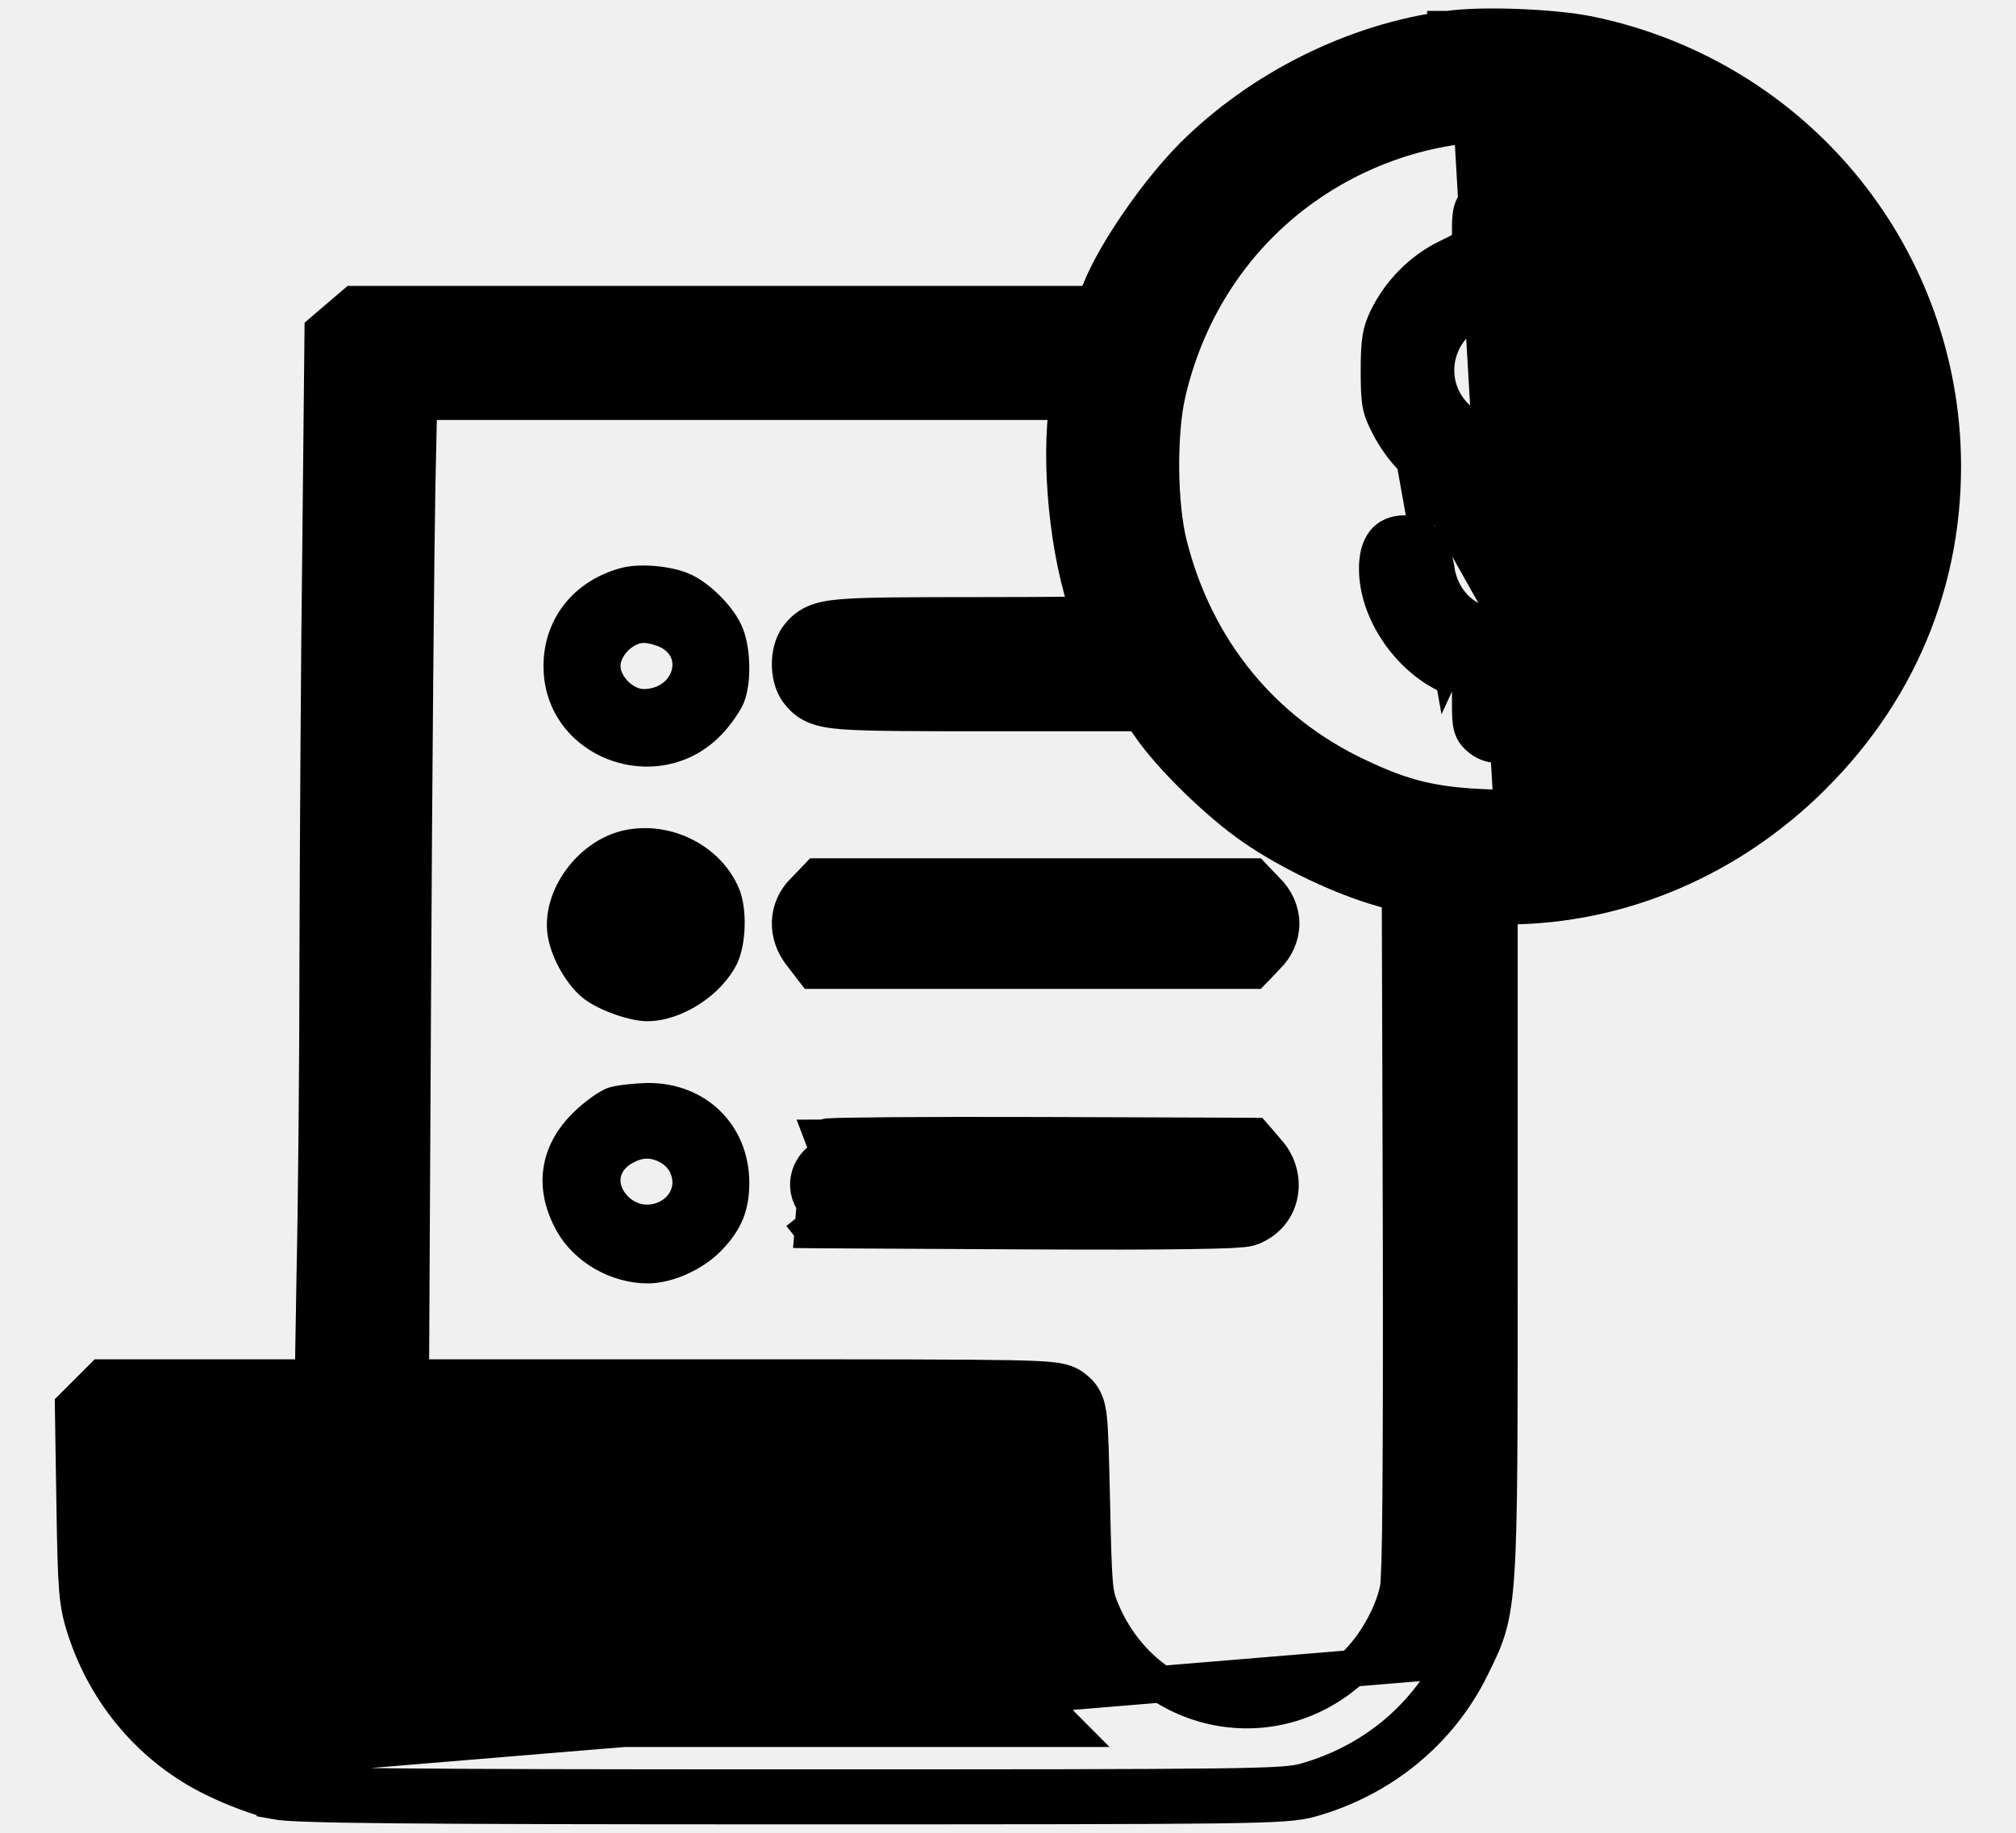
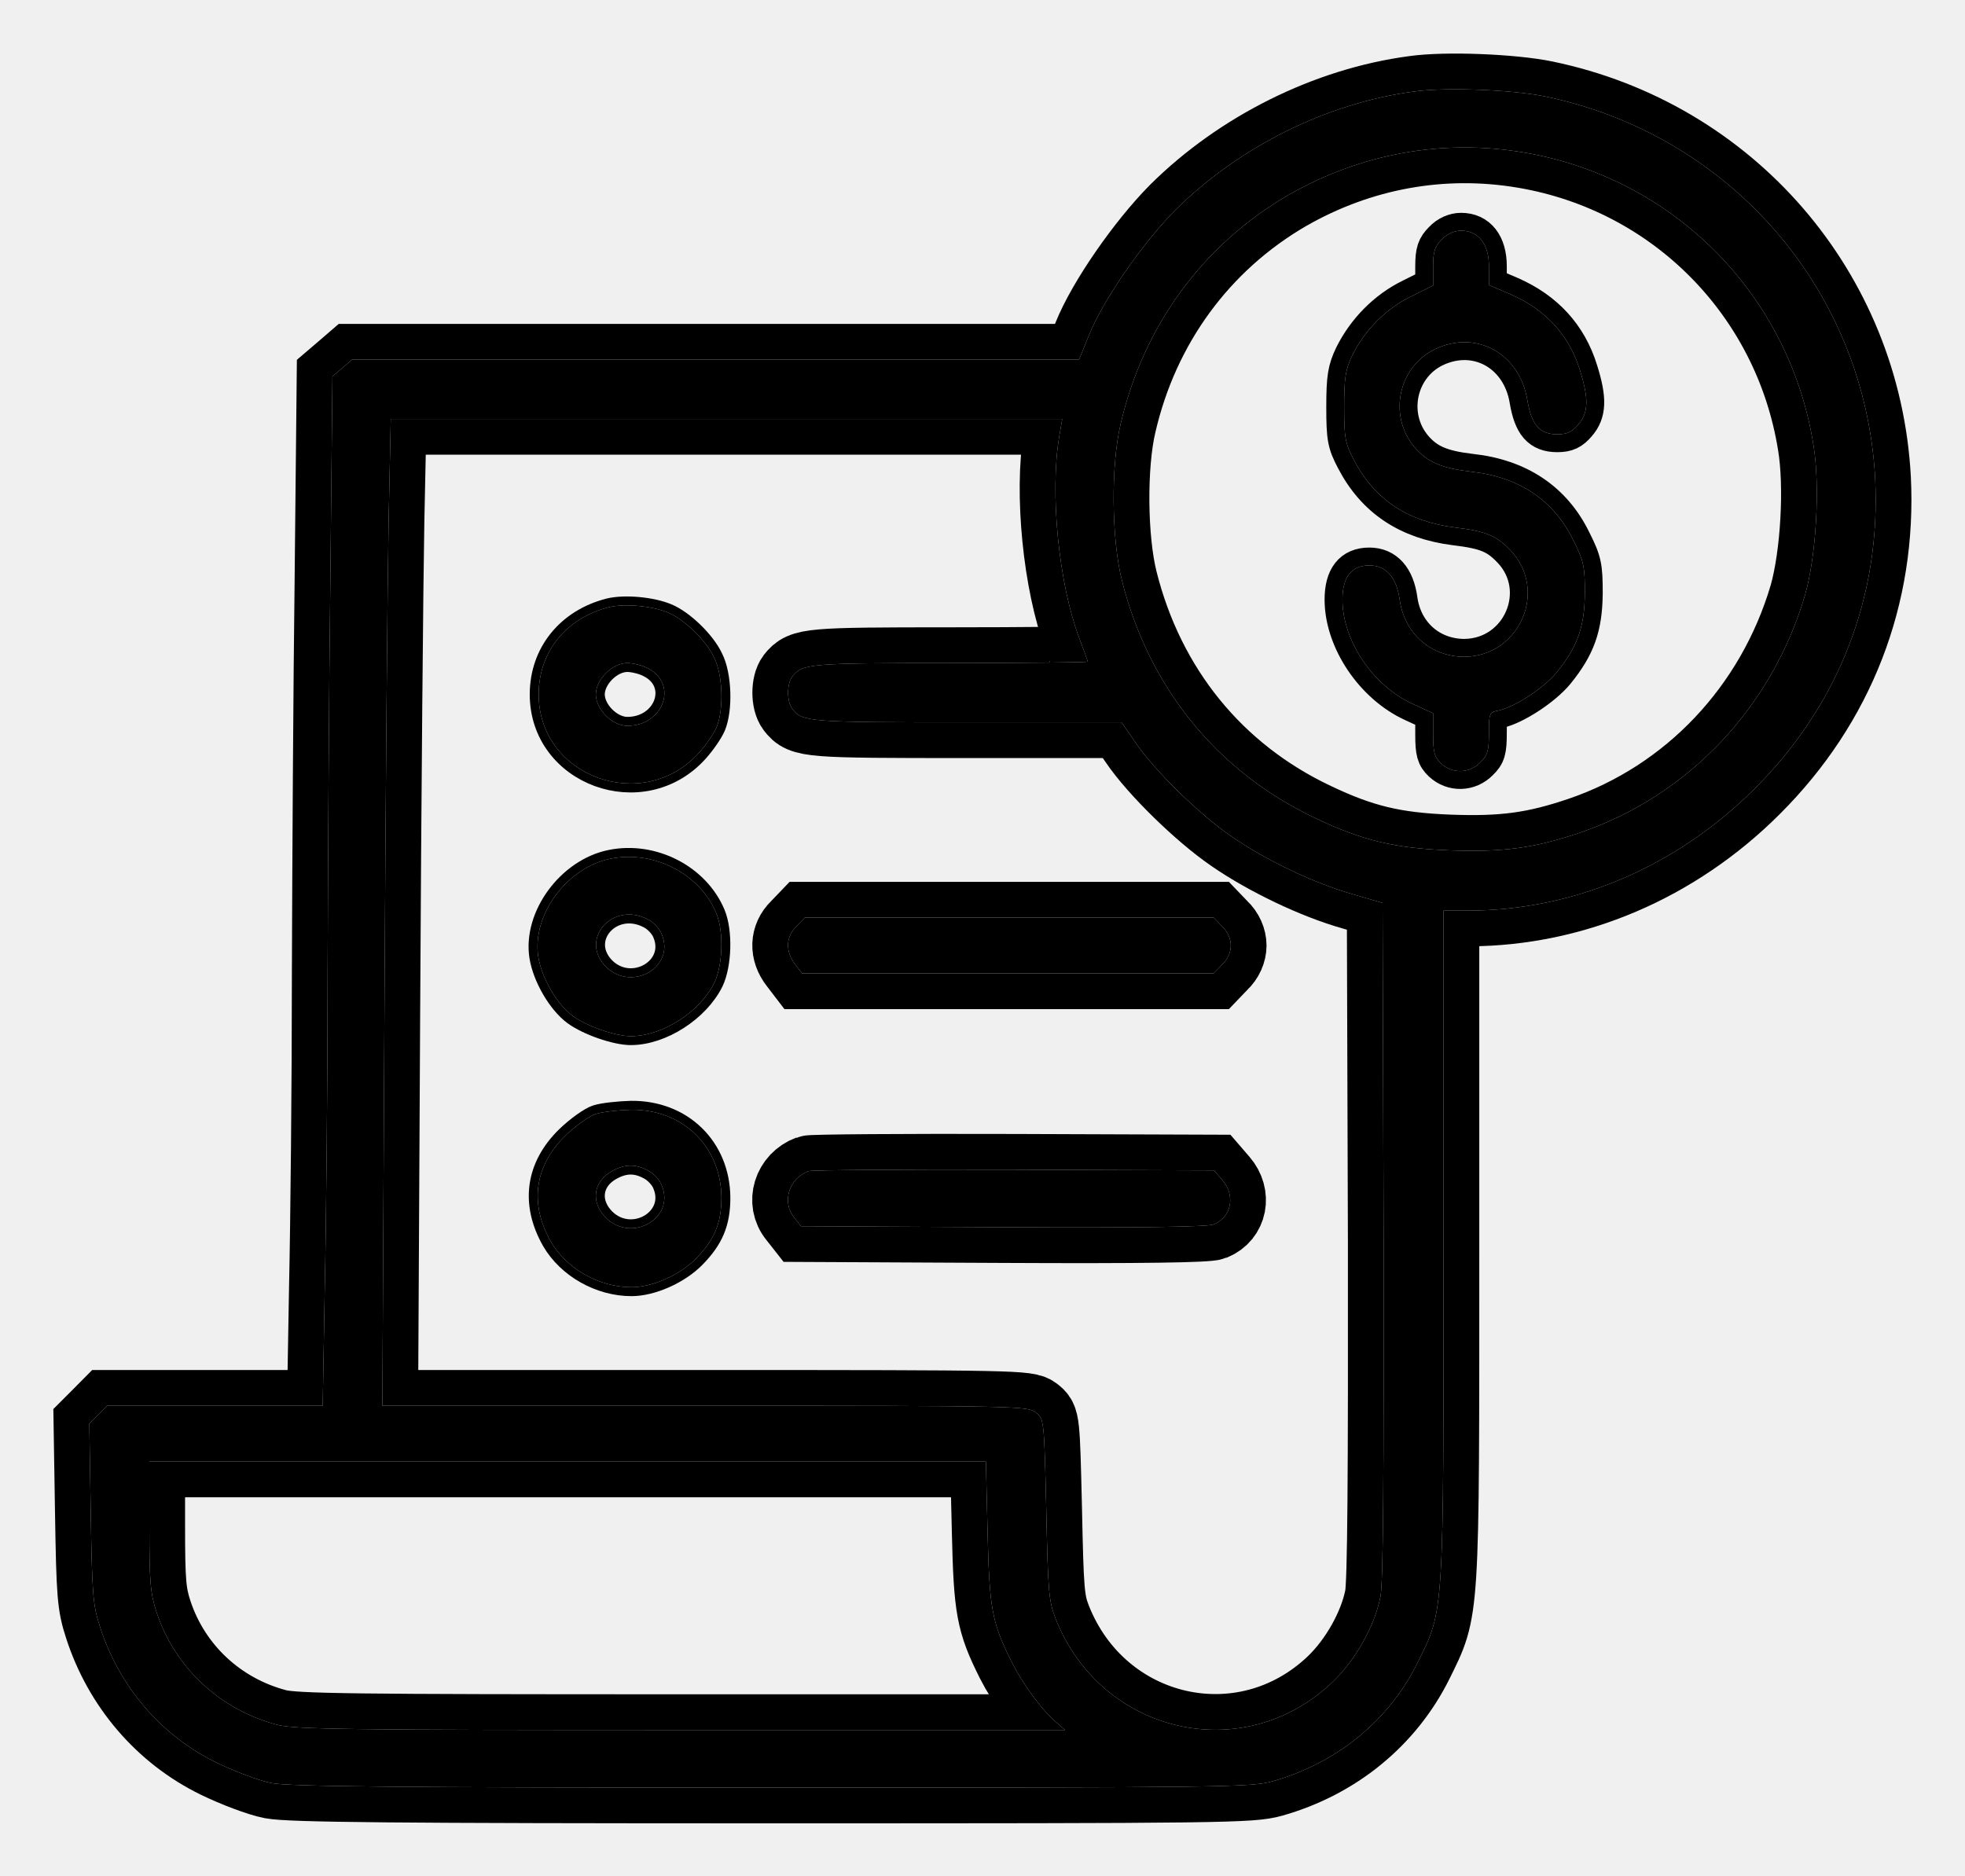
- <svg xmlns="http://www.w3.org/2000/svg" width="22" height="20" viewBox="0 0 22 20" fill="none">
-   <path d="M16.362 9.888V13.413C16.362 13.524 16.362 13.633 16.362 13.738C16.362 15.628 16.363 16.582 16.328 17.13C16.31 17.422 16.282 17.612 16.234 17.772C16.192 17.913 16.136 18.026 16.073 18.153C16.065 18.169 16.057 18.185 16.049 18.202L16.049 18.203C15.702 18.9 15.074 19.412 14.303 19.63L14.303 19.63L14.301 19.63C14.151 19.672 13.99 19.688 13.26 19.698C12.522 19.707 11.18 19.708 8.644 19.708C6.521 19.708 5.17 19.705 4.323 19.697C3.901 19.693 3.602 19.688 3.397 19.681C3.198 19.675 3.07 19.667 3.001 19.654L3.001 19.653C2.835 19.621 2.539 19.507 2.334 19.406C1.667 19.081 1.162 18.491 0.931 17.774C0.838 17.489 0.831 17.338 0.816 16.439L0.816 16.438L0.8 15.435L0.799 15.35L0.859 15.29L0.96 15.189L1.058 15.091L1.116 15.033H1.199H2.406H3.417L3.436 13.909L3.436 13.909C3.452 13.188 3.468 11.604 3.468 10.391L3.468 10.39C3.472 9.176 3.483 7.177 3.499 5.946C3.499 5.946 3.499 5.946 3.499 5.945L3.522 3.705L3.523 3.614L3.592 3.555L3.702 3.461L3.811 3.368L3.867 3.32H3.941H8.011H11.946L12.005 3.176C12.005 3.175 12.005 3.175 12.005 3.175C12.177 2.747 12.632 2.093 13.017 1.704L13.018 1.703C13.758 0.966 14.782 0.454 15.803 0.319M16.362 9.888L19.784 8.467C20.773 7.483 21.263 6.21 21.194 4.837L21.194 4.836C21.075 2.644 19.502 0.824 17.34 0.376L17.339 0.376C17.142 0.336 16.851 0.309 16.569 0.298C16.289 0.287 15.999 0.291 15.803 0.319M16.362 9.888H16.448H16.448C17.683 9.884 18.877 9.373 19.784 8.468L16.362 9.888ZM15.803 0.319C15.803 0.319 15.802 0.319 15.802 0.319L15.83 0.517L15.804 0.319C15.804 0.319 15.803 0.319 15.803 0.319ZM11.45 18.664C11.508 18.738 11.568 18.806 11.626 18.864H7.628C3.941 18.864 3.297 18.856 3.105 18.805L11.45 18.664ZM11.45 18.664H7.628C5.784 18.664 4.703 18.662 4.058 18.653C3.736 18.649 3.526 18.643 3.385 18.636C3.241 18.628 3.183 18.619 3.156 18.612L3.156 18.612C2.58 18.46 2.129 18.04 1.944 17.485C1.885 17.309 1.872 17.212 1.872 16.58V16.057H6.355H10.843L10.857 16.651C10.857 16.651 10.857 16.651 10.857 16.651C10.867 17.077 10.879 17.346 10.919 17.566C10.961 17.794 11.034 17.963 11.148 18.192L11.149 18.193C11.228 18.349 11.337 18.518 11.45 18.664ZM2.422 19.227C2.621 19.324 2.898 19.43 3.039 19.457C3.242 19.496 4.398 19.508 8.644 19.508C13.717 19.508 14.006 19.504 14.248 19.438C14.967 19.235 15.549 18.758 15.869 18.114L2.422 19.227ZM17.031 1.398L17.031 1.397C16.164 1.249 15.293 1.408 14.524 1.85C13.616 2.376 12.982 3.243 12.74 4.287L12.74 4.288C12.691 4.496 12.666 4.801 12.668 5.115C12.671 5.428 12.702 5.733 12.755 5.942L12.755 5.942C13.042 7.084 13.768 7.98 14.814 8.473L14.815 8.473C15.312 8.711 15.645 8.791 16.229 8.813L16.229 8.813C16.812 8.836 17.139 8.791 17.629 8.625C18.776 8.232 19.663 7.296 20.017 6.099C20.073 5.9 20.115 5.612 20.132 5.312C20.149 5.012 20.141 4.715 20.105 4.501L20.105 4.5C19.849 2.909 18.622 1.668 17.031 1.398ZM11.646 5.537C11.606 5.132 11.604 4.716 11.656 4.383H8.136H4.571L4.551 5.327C4.551 5.327 4.551 5.327 4.551 5.327C4.539 5.954 4.516 8.44 4.504 10.849L4.504 10.849L4.482 15.033H7.894C9.64 15.033 10.547 15.034 11.028 15.043C11.266 15.048 11.409 15.055 11.499 15.067C11.545 15.073 11.587 15.082 11.626 15.096C11.67 15.112 11.7 15.133 11.723 15.152L11.723 15.152C11.748 15.171 11.796 15.209 11.829 15.276C11.86 15.337 11.872 15.407 11.88 15.48C11.896 15.624 11.902 15.882 11.913 16.358L11.914 16.387L11.914 16.388C11.933 17.321 11.943 17.387 12.005 17.545C12.466 18.709 13.892 19.032 14.782 18.18L14.782 18.18C15.008 17.965 15.201 17.622 15.259 17.333L15.259 17.333L15.26 17.33C15.26 17.331 15.261 17.327 15.262 17.312C15.263 17.298 15.265 17.279 15.266 17.254C15.269 17.204 15.272 17.136 15.275 17.049C15.28 16.874 15.284 16.626 15.286 16.299C15.291 15.647 15.293 14.686 15.29 13.382L15.279 9.752L15.093 9.697C15.092 9.697 15.092 9.697 15.091 9.697C14.64 9.57 14.074 9.299 13.678 9.025C13.302 8.767 12.775 8.255 12.544 7.915C12.544 7.915 12.544 7.915 12.544 7.915L12.452 7.78H10.823C9.94 7.78 9.469 7.779 9.207 7.759C9.078 7.749 8.976 7.733 8.894 7.698C8.798 7.657 8.748 7.597 8.711 7.549L8.711 7.549C8.641 7.457 8.623 7.336 8.623 7.248C8.623 7.16 8.641 7.039 8.711 6.947L8.711 6.947L8.713 6.945C8.749 6.899 8.799 6.842 8.89 6.801C8.969 6.766 9.065 6.749 9.184 6.739C9.424 6.718 9.848 6.716 10.632 6.716C11.057 6.716 11.443 6.714 11.722 6.711C11.786 6.711 11.845 6.71 11.896 6.709C11.896 6.707 11.895 6.706 11.894 6.704L11.894 6.704L11.893 6.701C11.772 6.377 11.688 5.955 11.646 5.537Z" fill="black" stroke="black" stroke-width="0.4" />
-   <path d="M15.049 3.43L15.049 3.43C15.009 3.513 14.983 3.584 14.968 3.679C14.953 3.771 14.949 3.883 14.949 4.047C14.949 4.221 14.952 4.332 14.969 4.425C14.987 4.522 15.02 4.594 15.07 4.69L15.07 4.69C15.317 5.163 15.718 5.427 16.275 5.497L16.275 5.497C16.45 5.518 16.555 5.54 16.635 5.573C16.711 5.605 16.768 5.648 16.84 5.724L16.912 5.655M15.049 3.43L15.773 7.464L15.815 7.373L15.773 7.464L15.773 7.464C15.295 7.246 14.93 6.705 14.93 6.206C14.93 6.068 14.957 5.946 15.027 5.857C15.1 5.764 15.208 5.723 15.331 5.723C15.45 5.723 15.555 5.767 15.632 5.854C15.707 5.937 15.75 6.053 15.769 6.188L15.769 6.188L15.77 6.189C15.814 6.522 16.069 6.746 16.396 6.746C16.932 6.739 17.2 6.104 16.84 5.724L16.912 5.655M15.049 3.43L15.05 3.428C15.199 3.125 15.449 2.87 15.751 2.723C15.751 2.723 15.751 2.723 15.752 2.723L15.945 2.626V2.477C15.945 2.39 15.95 2.32 15.97 2.259C15.991 2.194 16.027 2.148 16.071 2.103C16.147 2.022 16.255 1.975 16.358 1.975C16.483 1.975 16.591 2.024 16.666 2.119C16.738 2.21 16.77 2.334 16.77 2.473V2.618L16.956 2.697L16.956 2.697L16.956 2.698C17.372 2.881 17.655 3.187 17.785 3.611C17.837 3.774 17.864 3.906 17.86 4.018C17.856 4.137 17.817 4.23 17.746 4.311C17.706 4.357 17.664 4.396 17.61 4.422C17.556 4.447 17.498 4.455 17.436 4.455C17.317 4.455 17.213 4.422 17.135 4.333C17.063 4.251 17.025 4.132 17.001 3.989L17.001 3.989C16.963 3.755 16.836 3.584 16.675 3.495C16.514 3.407 16.311 3.395 16.108 3.492C15.758 3.663 15.659 4.129 15.911 4.431C15.975 4.507 16.038 4.556 16.122 4.592C16.207 4.629 16.318 4.654 16.479 4.673C17.048 4.735 17.47 5.015 17.705 5.498C17.764 5.615 17.801 5.698 17.822 5.793C17.842 5.886 17.844 5.986 17.844 6.135L17.844 6.136C17.842 6.332 17.821 6.494 17.767 6.646C17.712 6.798 17.627 6.935 17.506 7.085L17.506 7.085L17.505 7.085C17.424 7.184 17.3 7.286 17.175 7.368C17.05 7.449 16.913 7.519 16.802 7.545L16.802 7.545L16.798 7.546C16.788 7.547 16.781 7.549 16.775 7.55C16.774 7.557 16.773 7.565 16.772 7.576C16.77 7.605 16.77 7.645 16.77 7.701C16.77 7.798 16.767 7.874 16.748 7.937C16.727 8.007 16.691 8.054 16.643 8.1C16.484 8.263 16.231 8.268 16.067 8.114L16.067 8.114L16.066 8.113C16.02 8.07 15.985 8.023 15.966 7.954C15.949 7.892 15.945 7.816 15.945 7.717V7.543L15.049 3.43ZM16.912 5.655C17.334 6.1 17.018 6.838 16.397 6.846L15.159 4.644C15.389 5.085 15.76 5.331 16.288 5.397C16.639 5.44 16.756 5.491 16.912 5.655Z" fill="black" stroke="black" stroke-width="0.2" />
-   <path d="M6.804 6.243L6.804 6.243C6.899 6.22 7.026 6.216 7.15 6.227C7.274 6.238 7.401 6.264 7.495 6.304C7.595 6.345 7.708 6.427 7.806 6.522C7.904 6.617 7.992 6.729 8.04 6.832C8.094 6.939 8.121 7.092 8.126 7.241C8.131 7.391 8.114 7.545 8.069 7.654L8.069 7.654C8.034 7.736 7.941 7.869 7.861 7.957C7.207 8.68 5.981 8.238 5.981 7.268C5.981 6.767 6.306 6.37 6.804 6.243ZM7.231 7.019L7.231 7.019L7.23 7.019C7.205 7.006 7.168 6.993 7.129 6.982C7.089 6.972 7.05 6.966 7.023 6.966C6.956 6.966 6.88 7.004 6.819 7.064C6.759 7.125 6.721 7.201 6.721 7.268C6.721 7.334 6.759 7.41 6.819 7.471C6.88 7.532 6.956 7.569 7.023 7.569C7.206 7.569 7.33 7.465 7.372 7.346C7.393 7.287 7.394 7.224 7.373 7.168C7.351 7.112 7.307 7.058 7.231 7.019Z" fill="black" stroke="black" stroke-width="0.1" />
-   <path d="M6.835 9.107C6.347 9.204 5.952 9.739 6.027 10.208C6.066 10.446 6.237 10.739 6.413 10.867C6.573 10.985 6.89 11.094 7.062 11.094C7.417 11.094 7.835 10.825 7.999 10.493C8.093 10.294 8.104 9.919 8.019 9.716C7.835 9.275 7.319 9.009 6.835 9.107ZM6.835 9.107L6.825 9.058C6.825 9.058 6.825 9.058 6.825 9.058C6.825 9.058 6.825 9.058 6.825 9.058L6.835 9.107ZM7.231 9.831L7.231 9.831L7.23 9.83C7.053 9.738 6.885 9.789 6.794 9.891C6.748 9.943 6.723 10.007 6.724 10.074C6.724 10.14 6.752 10.213 6.82 10.282C6.946 10.406 7.115 10.407 7.237 10.337C7.358 10.267 7.428 10.13 7.363 9.973L7.363 9.973L7.362 9.971C7.354 9.948 7.335 9.92 7.309 9.892C7.284 9.865 7.255 9.843 7.231 9.831Z" fill="black" stroke="black" stroke-width="0.1" />
-   <path d="M8.98 10.591H8.881L8.821 10.513L8.743 10.412C8.664 10.31 8.619 10.189 8.623 10.062C8.627 9.934 8.681 9.815 8.775 9.723L8.867 9.628L8.926 9.566H9.011H11.3H13.588H13.674L13.733 9.628L13.823 9.722C13.921 9.816 13.98 9.948 13.98 10.079C13.98 10.21 13.921 10.342 13.823 10.435L13.733 10.53L13.674 10.591H13.588H11.284H8.98Z" fill="black" stroke="black" stroke-width="0.4" />
-   <path d="M7.828 13.62C7.733 13.717 7.605 13.8 7.472 13.86C7.338 13.919 7.196 13.955 7.07 13.955C6.689 13.955 6.309 13.739 6.124 13.419L6.124 13.419L6.124 13.418C5.999 13.198 5.949 12.975 5.979 12.761C6.008 12.547 6.116 12.347 6.297 12.171L6.297 12.171C6.355 12.114 6.424 12.058 6.487 12.013C6.549 11.969 6.611 11.931 6.656 11.917C6.738 11.891 6.919 11.872 7.061 11.868L7.061 11.868L7.061 11.868C7.67 11.86 8.123 12.299 8.127 12.901V12.902C8.127 13.049 8.107 13.174 8.059 13.29C8.01 13.407 7.935 13.511 7.828 13.62ZM7.828 13.62C7.828 13.62 7.828 13.62 7.828 13.62L7.792 13.585L7.828 13.62C7.828 13.62 7.828 13.62 7.828 13.62ZM7.231 12.642L7.231 12.642L7.229 12.641C7.167 12.607 7.111 12.593 7.057 12.594C7.002 12.594 6.946 12.611 6.883 12.645L6.882 12.645C6.785 12.697 6.734 12.773 6.723 12.85C6.713 12.927 6.741 13.014 6.82 13.093C6.946 13.217 7.116 13.219 7.238 13.148C7.359 13.078 7.428 12.941 7.363 12.784L7.363 12.784L7.363 12.783C7.354 12.76 7.335 12.731 7.31 12.704C7.284 12.677 7.256 12.654 7.231 12.642Z" fill="black" stroke="black" stroke-width="0.1" />
-   <path d="M8.871 13.421L8.967 13.422L11.224 13.434L11.224 13.434C12.008 13.438 12.582 13.437 12.97 13.431C13.164 13.428 13.313 13.425 13.419 13.42C13.472 13.417 13.516 13.414 13.55 13.411L13.55 13.411C13.575 13.409 13.622 13.404 13.661 13.389L13.664 13.387L13.664 13.387C14.007 13.246 14.063 12.837 13.838 12.576C13.838 12.576 13.837 12.576 13.837 12.576L13.744 12.467L13.684 12.398L13.593 12.397L11.351 12.389L11.351 12.389C10.735 12.387 10.168 12.388 9.751 12.391C9.542 12.393 9.371 12.395 9.249 12.397C9.188 12.398 9.139 12.399 9.103 12.401C9.085 12.402 9.069 12.402 9.057 12.403C9.05 12.404 9.043 12.405 9.035 12.405C9.031 12.406 9.026 12.407 9.019 12.408L9.019 12.408C9.015 12.409 9.001 12.411 8.985 12.417C8.984 12.417 8.984 12.418 8.983 12.418L9.054 12.605C8.831 12.687 8.749 12.953 8.894 13.128L8.871 13.421ZM8.871 13.421L8.811 13.346L8.738 13.254L8.871 13.421Z" fill="black" stroke="black" stroke-width="0.4" />
+ <svg xmlns="http://www.w3.org/2000/svg" width="22" height="21" viewBox="0 0 22 21" fill="none">
+   <mask id="path-1-outside-1_272_147" maskUnits="userSpaceOnUse" x="0" y="0.016" width="22" height="21" fill="black">
+     <rect fill="white" y="0.016" width="22" height="21" />
+     <path d="M15.83 1.025C14.854 1.154 13.87 1.646 13.159 2.352C12.788 2.727 12.35 3.36 12.19 3.758L12.081 4.027H8.011H3.941L3.832 4.121L3.722 4.215L3.699 6.456C3.683 7.686 3.672 9.685 3.668 10.899C3.668 12.113 3.652 13.698 3.636 14.421L3.613 15.74H2.406H1.199L1.102 15.838L1 15.94L1.016 16.943C1.031 17.853 1.039 17.97 1.121 18.22C1.336 18.887 1.805 19.434 2.422 19.735C2.621 19.832 2.898 19.938 3.039 19.965C3.242 20.004 4.398 20.016 8.644 20.016C13.717 20.016 14.006 20.012 14.248 19.945C14.967 19.742 15.549 19.266 15.869 18.622C16.17 18.009 16.162 18.145 16.162 13.921V10.196H16.448C17.627 10.192 18.771 9.704 19.642 8.834C20.591 7.889 21.06 6.671 20.994 5.355C20.881 3.254 19.373 1.509 17.299 1.08C16.936 1.005 16.186 0.974 15.83 1.025ZM17.065 1.708C18.74 1.993 20.033 3.301 20.302 4.976C20.381 5.445 20.334 6.225 20.209 6.663C19.838 7.92 18.904 8.908 17.693 9.322C17.178 9.497 16.826 9.544 16.221 9.521C15.612 9.497 15.252 9.411 14.729 9.162C13.627 8.642 12.862 7.697 12.561 6.499C12.444 6.038 12.436 5.21 12.546 4.75C12.799 3.653 13.467 2.739 14.424 2.184C15.233 1.72 16.151 1.552 17.065 1.708ZM11.858 4.894C11.753 5.523 11.854 6.534 12.081 7.139C12.135 7.28 12.178 7.401 12.178 7.409C12.178 7.416 11.483 7.424 10.632 7.424C9.054 7.424 8.983 7.432 8.87 7.576C8.808 7.658 8.808 7.854 8.87 7.936C8.983 8.084 9.046 8.088 10.823 8.088H12.557L12.71 8.31C12.924 8.627 13.432 9.123 13.791 9.368C14.17 9.63 14.717 9.892 15.147 10.013L15.479 10.11L15.491 13.89C15.494 16.498 15.487 17.735 15.455 17.88C15.389 18.212 15.174 18.59 14.92 18.833C13.924 19.785 12.331 19.418 11.819 18.126C11.741 17.927 11.733 17.817 11.714 16.9C11.69 15.896 11.69 15.889 11.596 15.815C11.511 15.744 11.389 15.74 7.894 15.74H4.281L4.304 11.356C4.316 8.947 4.339 6.46 4.351 5.831L4.375 4.691H8.136H11.893L11.858 4.894ZM11.057 17.154C11.077 18.013 11.104 18.165 11.327 18.61C11.456 18.864 11.663 19.145 11.823 19.282L11.925 19.371H7.628C3.941 19.371 3.297 19.364 3.105 19.313C2.465 19.145 1.961 18.676 1.754 18.056C1.684 17.845 1.672 17.716 1.672 17.087V16.365H6.355H11.038L11.057 17.154Z" />
+   </mask>
+   <path d="M15.83 1.025C14.854 1.154 13.87 1.646 13.159 2.352C12.788 2.727 12.35 3.36 12.19 3.758L12.081 4.027H8.011H3.941L3.832 4.121L3.722 4.215L3.699 6.456C3.683 7.686 3.672 9.685 3.668 10.899C3.668 12.113 3.652 13.698 3.636 14.421L3.613 15.74H2.406H1.199L1.102 15.838L1 15.94L1.016 16.943C1.031 17.853 1.039 17.97 1.121 18.22C1.336 18.887 1.805 19.434 2.422 19.735C2.621 19.832 2.898 19.938 3.039 19.965C3.242 20.004 4.398 20.016 8.644 20.016C13.717 20.016 14.006 20.012 14.248 19.945C14.967 19.742 15.549 19.266 15.869 18.622C16.17 18.009 16.162 18.145 16.162 13.921V10.196H16.448C17.627 10.192 18.771 9.704 19.642 8.834C20.591 7.889 21.06 6.671 20.994 5.355C20.881 3.254 19.373 1.509 17.299 1.08C16.936 1.005 16.186 0.974 15.83 1.025ZM17.065 1.708C18.74 1.993 20.033 3.301 20.302 4.976C20.381 5.445 20.334 6.225 20.209 6.663C19.838 7.92 18.904 8.908 17.693 9.322C17.178 9.497 16.826 9.544 16.221 9.521C15.612 9.497 15.252 9.411 14.729 9.162C13.627 8.642 12.862 7.697 12.561 6.499C12.444 6.038 12.436 5.21 12.546 4.75C12.799 3.653 13.467 2.739 14.424 2.184C15.233 1.72 16.151 1.552 17.065 1.708ZM11.858 4.894C11.753 5.523 11.854 6.534 12.081 7.139C12.135 7.28 12.178 7.401 12.178 7.409C12.178 7.416 11.483 7.424 10.632 7.424C9.054 7.424 8.983 7.432 8.87 7.576C8.808 7.658 8.808 7.854 8.87 7.936C8.983 8.084 9.046 8.088 10.823 8.088H12.557L12.71 8.31C12.924 8.627 13.432 9.123 13.791 9.368C14.17 9.63 14.717 9.892 15.147 10.013L15.479 10.11L15.491 13.89C15.494 16.498 15.487 17.735 15.455 17.88C15.389 18.212 15.174 18.59 14.92 18.833C13.924 19.785 12.331 19.418 11.819 18.126C11.741 17.927 11.733 17.817 11.714 16.9C11.69 15.896 11.69 15.889 11.596 15.815C11.511 15.744 11.389 15.74 7.894 15.74H4.281L4.304 11.356C4.316 8.947 4.339 6.46 4.351 5.831L4.375 4.691H8.136H11.893L11.858 4.894ZM11.057 17.154C11.077 18.013 11.104 18.165 11.327 18.61C11.456 18.864 11.663 19.145 11.823 19.282L11.925 19.371H7.628C3.941 19.371 3.297 19.364 3.105 19.313C2.465 19.145 1.961 18.676 1.754 18.056C1.684 17.845 1.672 17.716 1.672 17.087V16.365H6.355H11.038L11.057 17.154Z" fill="black" />
+   <path d="M15.83 1.025C14.854 1.154 13.87 1.646 13.159 2.352C12.788 2.727 12.35 3.36 12.19 3.758L12.081 4.027H8.011H3.941L3.832 4.121L3.722 4.215L3.699 6.456C3.683 7.686 3.672 9.685 3.668 10.899C3.668 12.113 3.652 13.698 3.636 14.421L3.613 15.74H2.406H1.199L1.102 15.838L1 15.94L1.016 16.943C1.031 17.853 1.039 17.97 1.121 18.22C1.336 18.887 1.805 19.434 2.422 19.735C2.621 19.832 2.898 19.938 3.039 19.965C3.242 20.004 4.398 20.016 8.644 20.016C13.717 20.016 14.006 20.012 14.248 19.945C14.967 19.742 15.549 19.266 15.869 18.622C16.17 18.009 16.162 18.145 16.162 13.921V10.196H16.448C17.627 10.192 18.771 9.704 19.642 8.834C20.591 7.889 21.06 6.671 20.994 5.355C20.881 3.254 19.373 1.509 17.299 1.08C16.936 1.005 16.186 0.974 15.83 1.025ZM17.065 1.708C18.74 1.993 20.033 3.301 20.302 4.976C20.381 5.445 20.334 6.225 20.209 6.663C19.838 7.92 18.904 8.908 17.693 9.322C17.178 9.497 16.826 9.544 16.221 9.521C15.612 9.497 15.252 9.411 14.729 9.162C13.627 8.642 12.862 7.697 12.561 6.499C12.444 6.038 12.436 5.21 12.546 4.75C12.799 3.653 13.467 2.739 14.424 2.184C15.233 1.72 16.151 1.552 17.065 1.708ZM11.858 4.894C11.753 5.523 11.854 6.534 12.081 7.139C12.135 7.28 12.178 7.401 12.178 7.409C12.178 7.416 11.483 7.424 10.632 7.424C9.054 7.424 8.983 7.432 8.87 7.576C8.808 7.658 8.808 7.854 8.87 7.936C8.983 8.084 9.046 8.088 10.823 8.088H12.557L12.71 8.31C12.924 8.627 13.432 9.123 13.791 9.368C14.17 9.63 14.717 9.892 15.147 10.013L15.479 10.11L15.491 13.89C15.494 16.498 15.487 17.735 15.455 17.88C15.389 18.212 15.174 18.59 14.92 18.833C13.924 19.785 12.331 19.418 11.819 18.126C11.741 17.927 11.733 17.817 11.714 16.9C11.69 15.896 11.69 15.889 11.596 15.815C11.511 15.744 11.389 15.74 7.894 15.74H4.281L4.304 11.356C4.316 8.947 4.339 6.46 4.351 5.831L4.375 4.691H8.136H11.893L11.858 4.894ZM11.057 17.154C11.077 18.013 11.104 18.165 11.327 18.61C11.456 18.864 11.663 19.145 11.823 19.282L11.925 19.371H7.628C3.941 19.371 3.297 19.364 3.105 19.313C2.465 19.145 1.961 18.676 1.754 18.056C1.684 17.845 1.672 17.716 1.672 17.087V16.365H6.355H11.038L11.057 17.154Z" stroke="black" stroke-width="0.8" mask="url(#path-1-outside-1_272_147)" />
+   <mask id="path-2-outside-2_272_147" maskUnits="userSpaceOnUse" x="14.03" y="1.634" width="4" height="8" fill="black">
+     <rect fill="white" x="14.03" y="1.634" width="4" height="8" />
+     <path d="M16.143 2.681C16.065 2.759 16.045 2.813 16.045 2.985V3.196L15.795 3.321C15.514 3.458 15.28 3.696 15.139 3.981C15.065 4.137 15.049 4.227 15.049 4.555C15.049 4.906 15.061 4.965 15.159 5.152C15.389 5.593 15.76 5.839 16.288 5.906C16.639 5.948 16.756 5.999 16.912 6.163C17.334 6.608 17.018 7.346 16.397 7.354C16.018 7.354 15.721 7.092 15.67 6.71C15.635 6.464 15.518 6.331 15.331 6.331C15.131 6.331 15.03 6.46 15.03 6.714C15.03 7.171 15.37 7.678 15.815 7.881L16.045 7.987V8.225C16.045 8.424 16.061 8.479 16.135 8.549C16.26 8.666 16.451 8.662 16.573 8.537C16.655 8.459 16.67 8.404 16.67 8.209C16.67 7.987 16.674 7.975 16.78 7.955C16.967 7.912 17.283 7.705 17.428 7.53C17.662 7.241 17.74 7.022 17.744 6.643C17.744 6.343 17.733 6.284 17.615 6.05C17.397 5.601 17.006 5.339 16.467 5.281C16.139 5.242 15.979 5.175 15.834 5.004C15.541 4.652 15.655 4.11 16.065 3.91C16.526 3.688 17.014 3.957 17.1 4.48C17.147 4.758 17.237 4.863 17.436 4.863C17.545 4.863 17.6 4.836 17.67 4.754C17.783 4.625 17.791 4.469 17.69 4.149C17.569 3.754 17.307 3.469 16.916 3.297L16.67 3.192V2.981C16.67 2.731 16.553 2.583 16.358 2.583C16.284 2.583 16.201 2.618 16.143 2.681Z" />
+   </mask>
+   <path d="M16.143 2.681C16.065 2.759 16.045 2.813 16.045 2.985V3.196L15.795 3.321C15.514 3.458 15.28 3.696 15.139 3.981C15.065 4.137 15.049 4.227 15.049 4.555C15.049 4.906 15.061 4.965 15.159 5.152C15.389 5.593 15.76 5.839 16.288 5.906C16.639 5.948 16.756 5.999 16.912 6.163C17.334 6.608 17.018 7.346 16.397 7.354C16.018 7.354 15.721 7.092 15.67 6.71C15.635 6.464 15.518 6.331 15.331 6.331C15.131 6.331 15.03 6.46 15.03 6.714C15.03 7.171 15.37 7.678 15.815 7.881L16.045 7.987V8.225C16.045 8.424 16.061 8.479 16.135 8.549C16.26 8.666 16.451 8.662 16.573 8.537C16.655 8.459 16.67 8.404 16.67 8.209C16.67 7.987 16.674 7.975 16.78 7.955C16.967 7.912 17.283 7.705 17.428 7.53C17.662 7.241 17.74 7.022 17.744 6.643C17.744 6.343 17.733 6.284 17.615 6.05C17.397 5.601 17.006 5.339 16.467 5.281C16.139 5.242 15.979 5.175 15.834 5.004C15.541 4.652 15.655 4.11 16.065 3.91C16.526 3.688 17.014 3.957 17.1 4.48C17.147 4.758 17.237 4.863 17.436 4.863C17.545 4.863 17.6 4.836 17.67 4.754C17.783 4.625 17.791 4.469 17.69 4.149C17.569 3.754 17.307 3.469 16.916 3.297L16.67 3.192V2.981C16.67 2.731 16.553 2.583 16.358 2.583C16.284 2.583 16.201 2.618 16.143 2.681Z" fill="black" />
+   <path d="M16.143 2.681C16.065 2.759 16.045 2.813 16.045 2.985V3.196L15.795 3.321C15.514 3.458 15.28 3.696 15.139 3.981C15.065 4.137 15.049 4.227 15.049 4.555C15.049 4.906 15.061 4.965 15.159 5.152C15.389 5.593 15.76 5.839 16.288 5.906C16.639 5.948 16.756 5.999 16.912 6.163C17.334 6.608 17.018 7.346 16.397 7.354C16.018 7.354 15.721 7.092 15.67 6.71C15.635 6.464 15.518 6.331 15.331 6.331C15.131 6.331 15.03 6.46 15.03 6.714C15.03 7.171 15.37 7.678 15.815 7.881L16.045 7.987V8.225C16.045 8.424 16.061 8.479 16.135 8.549C16.26 8.666 16.451 8.662 16.573 8.537C16.655 8.459 16.67 8.404 16.67 8.209C16.67 7.987 16.674 7.975 16.78 7.955C16.967 7.912 17.283 7.705 17.428 7.53C17.662 7.241 17.74 7.022 17.744 6.643C17.744 6.343 17.733 6.284 17.615 6.05C17.397 5.601 17.006 5.339 16.467 5.281C16.139 5.242 15.979 5.175 15.834 5.004C15.541 4.652 15.655 4.11 16.065 3.91C16.526 3.688 17.014 3.957 17.1 4.48C17.147 4.758 17.237 4.863 17.436 4.863C17.545 4.863 17.6 4.836 17.67 4.754C17.783 4.625 17.791 4.469 17.69 4.149C17.569 3.754 17.307 3.469 16.916 3.297L16.67 3.192V2.981C16.67 2.731 16.553 2.583 16.358 2.583C16.284 2.583 16.201 2.618 16.143 2.681Z" stroke="black" stroke-width="0.4" mask="url(#path-2-outside-2_272_147)" />
+   <mask id="path-3-outside-3_272_147" maskUnits="userSpaceOnUse" x="5.031" y="5.773" width="4" height="4" fill="black">
+     <rect fill="white" x="5.031" y="5.773" width="4" height="4" />
+     <path d="M6.816 6.799C6.339 6.92 6.031 7.299 6.031 7.775C6.031 8.697 7.199 9.122 7.824 8.431C7.902 8.345 7.991 8.217 8.023 8.142C8.105 7.943 8.093 7.557 7.995 7.362C7.906 7.17 7.659 6.932 7.476 6.858C7.3 6.784 6.992 6.756 6.816 6.799ZM7.253 7.483C7.597 7.658 7.429 8.127 7.023 8.127C6.855 8.127 6.671 7.943 6.671 7.775C6.671 7.608 6.855 7.424 7.023 7.424C7.089 7.424 7.195 7.451 7.253 7.483Z" />
+   </mask>
+   <path d="M6.816 6.799C6.339 6.92 6.031 7.299 6.031 7.775C6.031 8.697 7.199 9.122 7.824 8.431C7.902 8.345 7.991 8.217 8.023 8.142C8.105 7.943 8.093 7.557 7.995 7.362C7.906 7.17 7.659 6.932 7.476 6.858C7.3 6.784 6.992 6.756 6.816 6.799ZM7.253 7.483C7.597 7.658 7.429 8.127 7.023 8.127C6.855 8.127 6.671 7.943 6.671 7.775C6.671 7.608 6.855 7.424 7.023 7.424C7.089 7.424 7.195 7.451 7.253 7.483Z" fill="black" />
+   <path d="M6.816 6.799C6.339 6.92 6.031 7.299 6.031 7.775C6.031 8.697 7.199 9.122 7.824 8.431C7.902 8.345 7.991 8.217 8.023 8.142C8.105 7.943 8.093 7.557 7.995 7.362C7.906 7.17 7.659 6.932 7.476 6.858C7.3 6.784 6.992 6.756 6.816 6.799ZM7.253 7.483C7.597 7.658 7.429 8.127 7.023 8.127C6.855 8.127 6.671 7.943 6.671 7.775C6.671 7.608 6.855 7.424 7.023 7.424C7.089 7.424 7.195 7.451 7.253 7.483Z" stroke="black" stroke-width="0.2" mask="url(#path-3-outside-3_272_147)" />
+   <mask id="path-4-outside-4_272_147" maskUnits="userSpaceOnUse" x="5.018" y="8.602" width="4" height="4" fill="black">
+     <rect fill="white" x="5.018" y="8.602" width="4" height="4" />
+     <path d="M6.835 9.615C6.347 9.712 5.952 10.247 6.027 10.716C6.066 10.954 6.237 11.247 6.413 11.376C6.573 11.493 6.89 11.602 7.062 11.602C7.417 11.602 7.835 11.333 7.999 11.001C8.093 10.802 8.104 10.427 8.019 10.224C7.835 9.783 7.319 9.517 6.835 9.615ZM7.253 10.294C7.316 10.325 7.386 10.399 7.409 10.462C7.562 10.829 7.073 11.11 6.784 10.825C6.48 10.517 6.859 10.087 7.253 10.294Z" />
+   </mask>
+   <path d="M6.835 9.615C6.347 9.712 5.952 10.247 6.027 10.716C6.066 10.954 6.237 11.247 6.413 11.376C6.573 11.493 6.89 11.602 7.062 11.602C7.417 11.602 7.835 11.333 7.999 11.001C8.093 10.802 8.104 10.427 8.019 10.224C7.835 9.783 7.319 9.517 6.835 9.615ZM7.253 10.294C7.316 10.325 7.386 10.399 7.409 10.462C7.562 10.829 7.073 11.11 6.784 10.825C6.48 10.517 6.859 10.087 7.253 10.294Z" fill="black" />
+   <path d="M6.835 9.615C6.347 9.712 5.952 10.247 6.027 10.716C6.066 10.954 6.237 11.247 6.413 11.376C6.573 11.493 6.89 11.602 7.062 11.602C7.417 11.602 7.835 11.333 7.999 11.001C8.093 10.802 8.104 10.427 8.019 10.224C7.835 9.783 7.319 9.517 6.835 9.615ZM7.253 10.294C7.316 10.325 7.386 10.399 7.409 10.462C7.562 10.829 7.073 11.11 6.784 10.825C6.48 10.517 6.859 10.087 7.253 10.294Z" stroke="black" stroke-width="0.2" mask="url(#path-4-outside-4_272_147)" />
+   <mask id="path-5-outside-5_272_147" maskUnits="userSpaceOnUse" x="7.823" y="8.899" width="7" height="3" fill="black">
+     <rect fill="white" x="7.823" y="8.899" width="7" height="3" />
+     <path d="M8.917 10.372C8.796 10.489 8.792 10.657 8.902 10.797L8.98 10.899H11.284H13.588L13.682 10.801C13.745 10.743 13.78 10.661 13.78 10.587C13.78 10.512 13.745 10.43 13.682 10.372L13.588 10.274H11.3H9.011L8.917 10.372Z" />
+   </mask>
+   <path d="M8.917 10.372C8.796 10.489 8.792 10.657 8.902 10.797L8.98 10.899H11.284H13.588L13.682 10.801C13.745 10.743 13.78 10.661 13.78 10.587C13.78 10.512 13.745 10.43 13.682 10.372L13.588 10.274H11.3H9.011L8.917 10.372Z" fill="black" />
+   <path d="M8.917 10.372C8.796 10.489 8.792 10.657 8.902 10.797L8.98 10.899H11.284H13.588L13.682 10.801C13.745 10.743 13.78 10.661 13.78 10.587C13.78 10.512 13.745 10.43 13.682 10.372L13.588 10.274H11.3H9.011L8.917 10.372Z" stroke="black" stroke-width="0.8" mask="url(#path-5-outside-5_272_147)" />
+   <mask id="path-6-outside-6_272_147" maskUnits="userSpaceOnUse" x="5.02" y="11.413" width="4" height="4" fill="black">
+     <rect fill="white" x="5.02" y="11.413" width="4" height="4" />
+     <path d="M6.671 12.473C6.597 12.496 6.445 12.605 6.331 12.715C5.984 13.054 5.925 13.476 6.167 13.902C6.343 14.206 6.706 14.413 7.07 14.413C7.304 14.413 7.612 14.276 7.792 14.093C7.999 13.882 8.077 13.695 8.077 13.41C8.073 12.836 7.644 12.418 7.062 12.426C6.921 12.43 6.745 12.449 6.671 12.473ZM7.253 13.105C7.316 13.136 7.386 13.21 7.409 13.273C7.562 13.64 7.073 13.921 6.784 13.636C6.609 13.46 6.64 13.226 6.859 13.109C6.995 13.035 7.116 13.031 7.253 13.105Z" />
+   </mask>
+   <path d="M6.671 12.473C6.597 12.496 6.445 12.605 6.331 12.715C5.984 13.054 5.925 13.476 6.167 13.902C6.343 14.206 6.706 14.413 7.07 14.413C7.304 14.413 7.612 14.276 7.792 14.093C7.999 13.882 8.077 13.695 8.077 13.41C8.073 12.836 7.644 12.418 7.062 12.426C6.921 12.43 6.745 12.449 6.671 12.473ZM7.253 13.105C7.316 13.136 7.386 13.21 7.409 13.273C7.562 13.64 7.073 13.921 6.784 13.636C6.609 13.46 6.64 13.226 6.859 13.109C6.995 13.035 7.116 13.031 7.253 13.105Z" fill="black" />
+   <path d="M6.671 12.473C6.597 12.496 6.445 12.605 6.331 12.715C5.984 13.054 5.925 13.476 6.167 13.902C6.343 14.206 6.706 14.413 7.07 14.413C7.304 14.413 7.612 14.276 7.792 14.093C7.999 13.882 8.077 13.695 8.077 13.41C8.073 12.836 7.644 12.418 7.062 12.426C6.921 12.43 6.745 12.449 6.671 12.473ZM7.253 13.105C7.316 13.136 7.386 13.21 7.409 13.273C7.562 13.64 7.073 13.921 6.784 13.636C6.609 13.46 6.64 13.226 6.859 13.109C6.995 13.035 7.116 13.031 7.253 13.105Z" stroke="black" stroke-width="0.2" mask="url(#path-6-outside-6_272_147)" />
+   <mask id="path-7-outside-7_272_147" maskUnits="userSpaceOnUse" x="7.822" y="11.744" width="7" height="3" fill="black">
+     <rect fill="white" x="7.822" y="11.744" width="7" height="3" />
+     <path d="M9.054 13.113C8.831 13.195 8.749 13.46 8.894 13.636L8.968 13.73L11.226 13.741C12.792 13.749 13.518 13.737 13.588 13.71C13.788 13.628 13.835 13.386 13.686 13.214L13.592 13.105L11.351 13.097C10.12 13.093 9.085 13.101 9.054 13.113Z" />
+   </mask>
+   <path d="M9.054 13.113C8.831 13.195 8.749 13.46 8.894 13.636L8.968 13.73L11.226 13.741C12.792 13.749 13.518 13.737 13.588 13.71C13.788 13.628 13.835 13.386 13.686 13.214L13.592 13.105L11.351 13.097C10.12 13.093 9.085 13.101 9.054 13.113Z" fill="black" />
+   <path d="M9.054 13.113C8.831 13.195 8.749 13.46 8.894 13.636L8.968 13.73L11.226 13.741C12.792 13.749 13.518 13.737 13.588 13.71C13.788 13.628 13.835 13.386 13.686 13.214L13.592 13.105L11.351 13.097C10.12 13.093 9.085 13.101 9.054 13.113Z" stroke="black" stroke-width="0.8" mask="url(#path-7-outside-7_272_147)" />
</svg>
